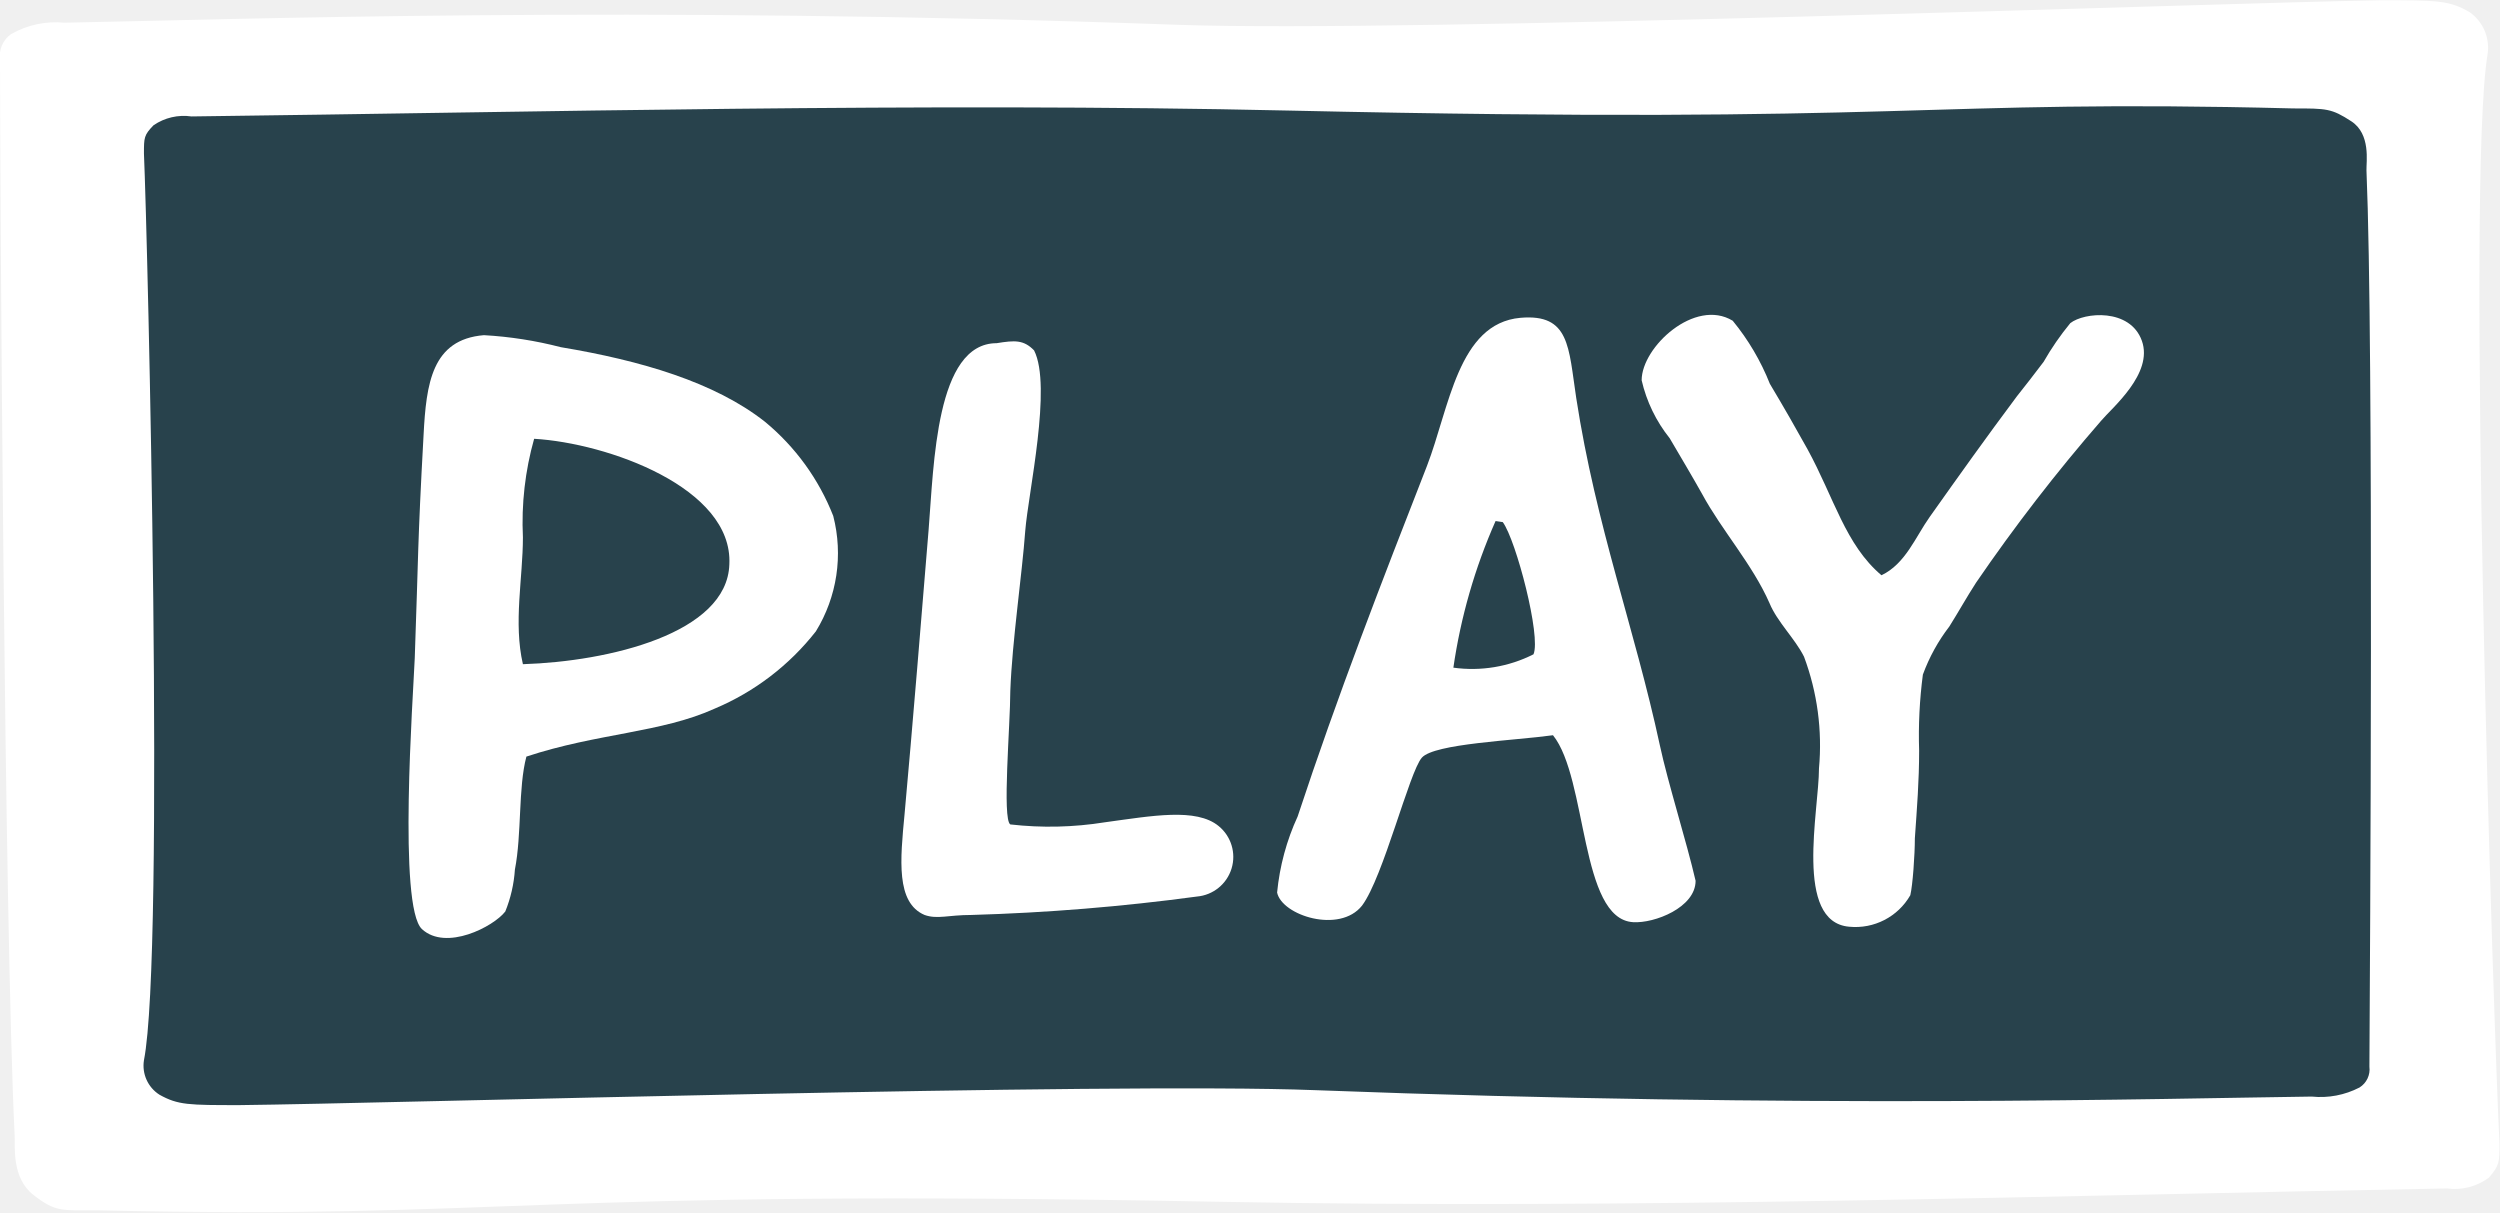
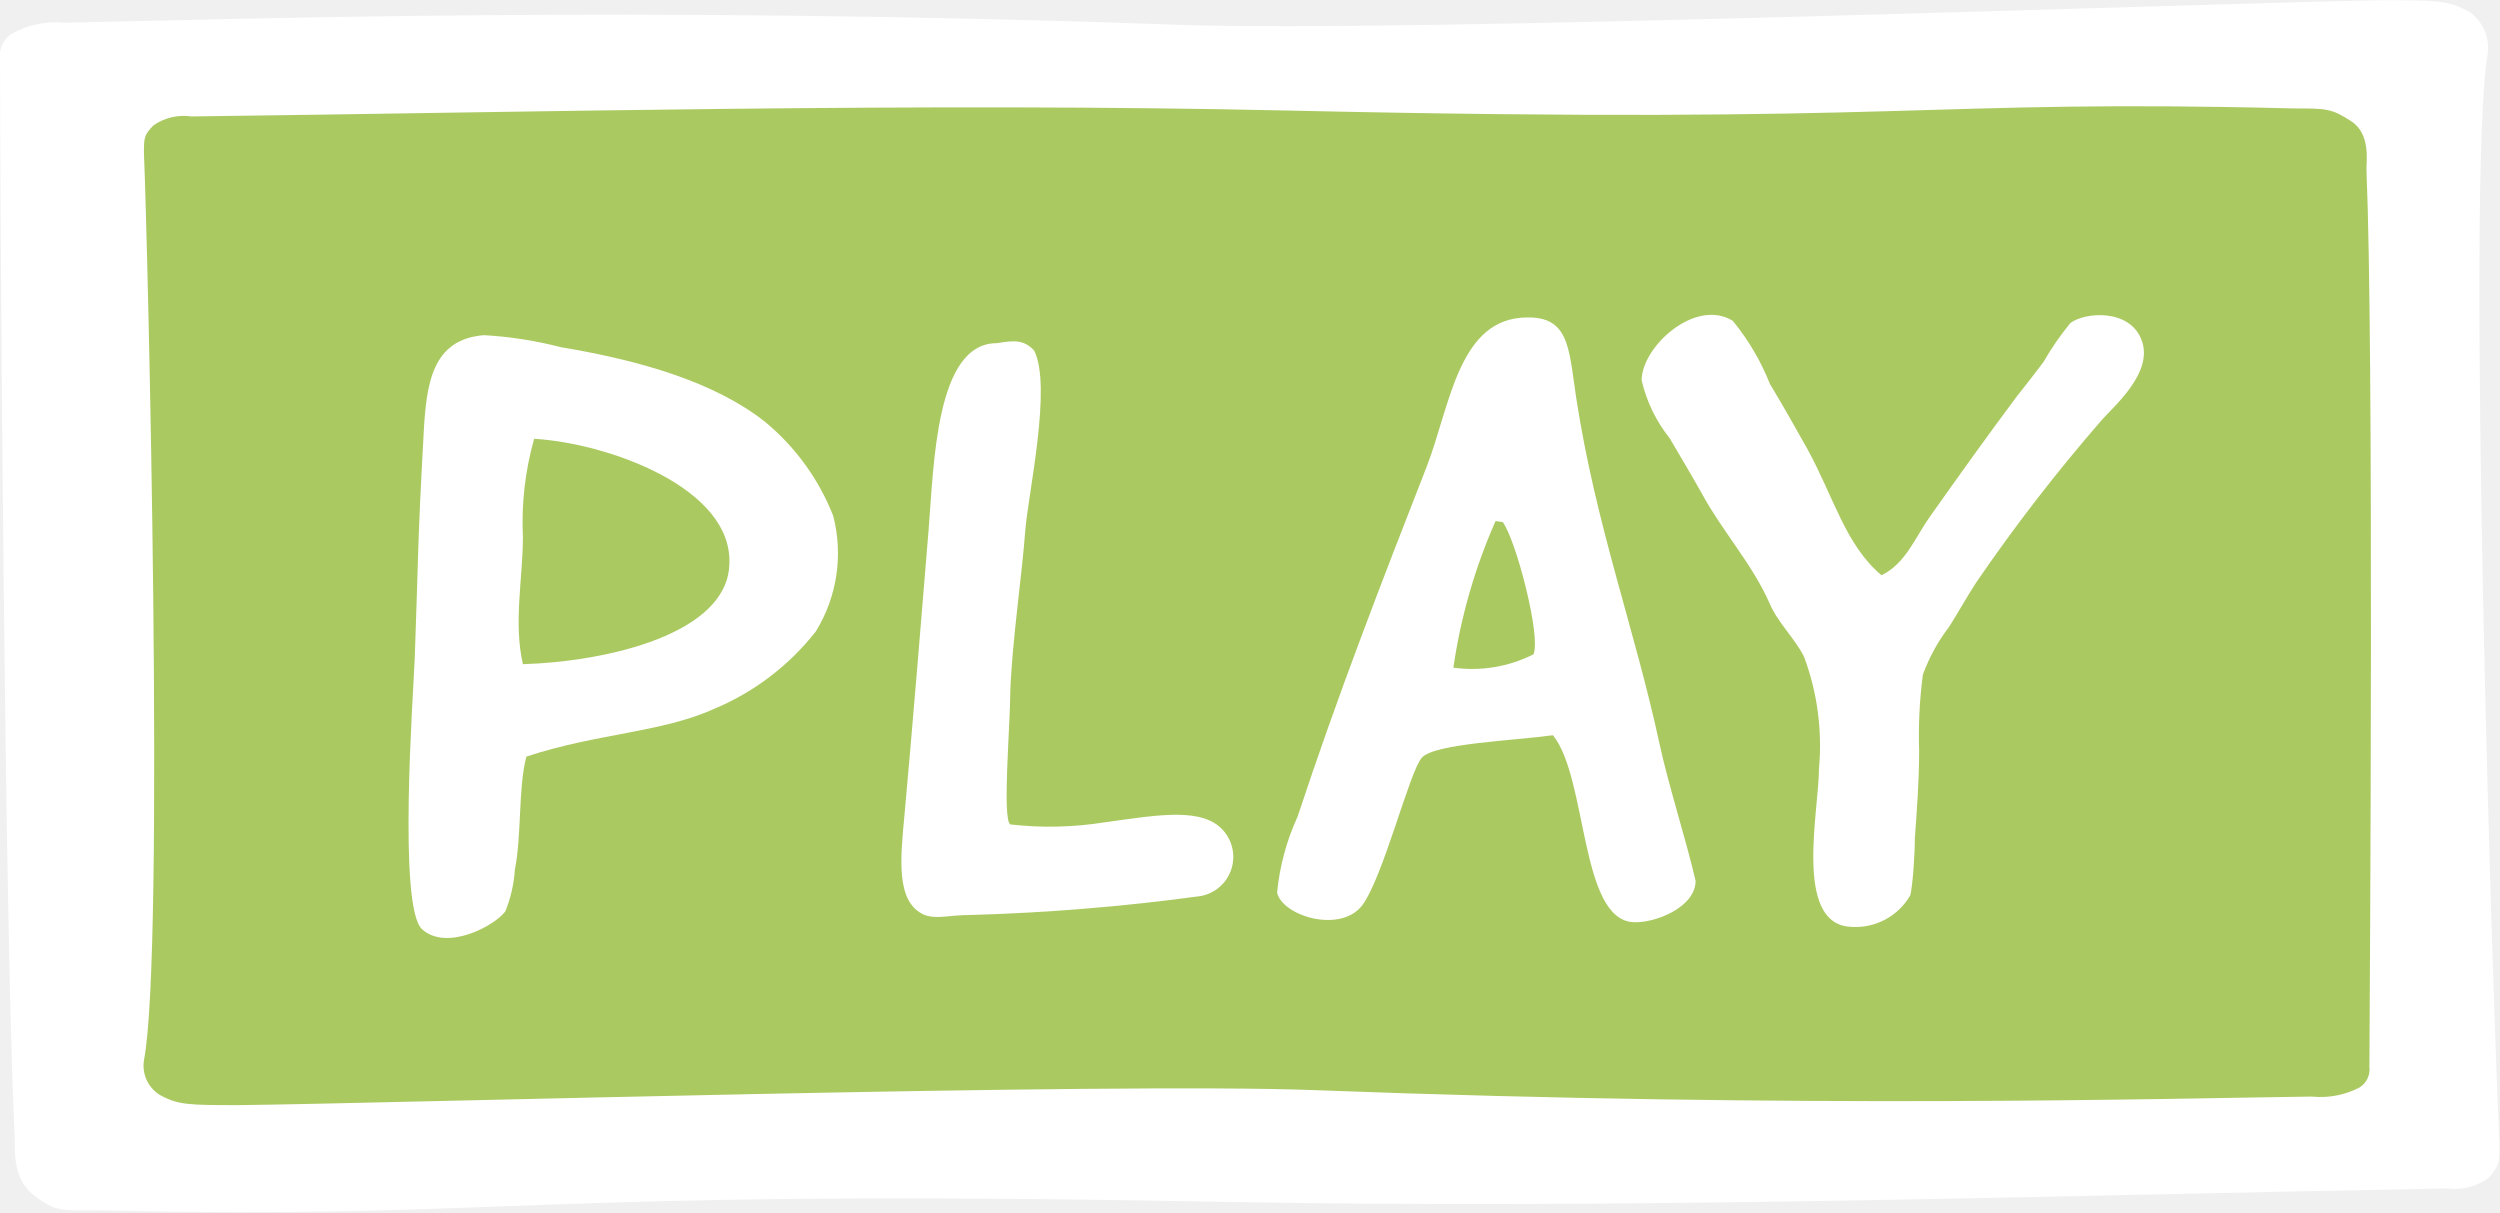
<svg xmlns="http://www.w3.org/2000/svg" viewBox="0 0 93.61 45.4">
  <defs>
-     <style>.cls-1{fill:#fff;}.cls-2{fill:#28424c;}</style>
+     <style>.cls-1{fill:#fff;}.cls-2{fill:#abc961;}</style>
  </defs>
  <g id="Layer_2" data-name="Layer 2">
    <g id="Layer_1-2" data-name="Layer 1">
      <path class="cls-1" d="M2.41.85C8.55.74,23.53.19,44.14.93c8.63.3,38.75-.82,45-.92,2.13,0,2.57,0,3.34.45A1.63,1.63,0,0,1,93.15,2c-.83,4.82.24,36.93.44,40.81,0,.72,0,.82-.39,1.28a2.14,2.14,0,0,1-1.58.41c-14.46.26-30.62.79-45.93.5-26.43-.5-26.35.67-42,.32-1.4,0-1.6.07-2.43-.57S.57,42.94.55,42.55C.16,34.61,0,6.47,0,2.22a1,1,0,0,1,.41-.94A3.36,3.36,0,0,1,2.41.85Z" />
      <path class="cls-2" d="M86.56,41.06c-5.49.07-18.89.46-37.32-.24-7.72-.3-34.67.5-40.27.56-1.91,0-2.3,0-3-.39a1.29,1.29,0,0,1-.58-1.29c.79-4,.14-30.72,0-33.95,0-.6,0-.69.36-1.06a2,2,0,0,1,1.42-.33c12.94-.16,27.4-.53,41.09-.22,23.63.53,23.58-.44,37.61-.08,1.25,0,1.43,0,2.17.48s.56,1.52.57,1.84c.28,6.61.13,30,.11,33.56a.8.8,0,0,1-.37.78A3.18,3.18,0,0,1,86.56,41.06Z" />
      <path class="cls-1" d="M19.28,32.56a5.06,5.06,0,0,1-.36,1.57c-.44.57-2.22,1.49-3.12.66s-.33-8.72-.27-10.15c.14-3.9.1-4.17.33-8.35.1-1.93.31-3.58,2.26-3.74A14.79,14.79,0,0,1,21,13c3,.5,5.76,1.31,7.64,2.79a8.67,8.67,0,0,1,2.56,3.53,5.59,5.59,0,0,1-.65,4.32,9.49,9.49,0,0,1-3.78,2.89c-2,.91-4.4.92-7.06,1.8C19.4,29.5,19.54,31.23,19.28,32.56ZM20,16.43a11.55,11.55,0,0,0-.42,3.69c0,1.52-.36,3.2,0,4.75,3.21-.1,7.65-1.15,7.73-3.74C27.45,18.26,22.74,16.59,20,16.43Z" />
      <path class="cls-1" d="M38.72,13.12c.68,1.34-.22,5.35-.33,6.75-.12,1.65-.49,4.12-.56,6,0,1.27-.31,4.81,0,5a13,13,0,0,0,3.54-.08c1.76-.24,3.42-.55,4.26.14a1.49,1.49,0,0,1-.81,2.64,80.5,80.5,0,0,1-8.45.69c-.87,0-1.27.17-1.75,0-1.08-.46-.91-2.08-.75-3.77.27-2.95.7-8.17.9-10.64s.27-7,2.55-7C38,12.74,38.33,12.72,38.72,13.12Z" />
      <path class="cls-1" d="M51,33.91c-.84,1.06-3,.37-3.18-.49a8.85,8.85,0,0,1,.77-2.85c1.49-4.52,3.16-8.82,4.84-13.12.84-2.17,1.16-5.34,3.5-5.55,1.85-.16,1.8,1.09,2.09,3,.74,4.81,2.19,8.63,3.13,13,.3,1.4,1,3.61,1.34,5.08,0,1-1.54,1.6-2.34,1.55-2-.12-1.7-5.38-3-7-1.43.2-4.44.31-4.91.84S51.8,32.84,51,33.91Zm5-14.4A21.06,21.06,0,0,0,54.42,25a5.09,5.09,0,0,0,3-.5c.29-.66-.65-4.27-1.15-4.95Z" />
      <path class="cls-1" d="M72.26,19.35c1.12-1.58,2.08-2.93,3.26-4.51.28-.35.66-.84,1-1.29a10.37,10.37,0,0,1,1-1.45c.52-.41,2.24-.57,2.68.66s-1.12,2.51-1.53,3a66.4,66.4,0,0,0-4.68,6.06c-.35.54-.66,1.1-1,1.64A6.76,6.76,0,0,0,72,25.26a17.55,17.55,0,0,0-.14,2.85c0,1.14-.08,2.13-.16,3.28,0,.62-.08,1.75-.17,2.13a2.37,2.37,0,0,1-2.29,1.18c-2.07-.18-1.13-4.35-1.13-5.93a9.49,9.49,0,0,0-.56-4.18c-.34-.68-1-1.3-1.29-2-.64-1.46-1.79-2.73-2.53-4.1-.33-.59-.81-1.4-1.21-2.08a5.42,5.42,0,0,1-1.05-2.17c0-1.25,2-3.09,3.41-2.23a8.85,8.85,0,0,1,1.39,2.36c.52.87,1,1.71,1.41,2.45,1,1.83,1.42,3.58,2.77,4.72C71.35,21.11,71.72,20.11,72.26,19.35Z" />
    </g>
  </g>
</svg>
